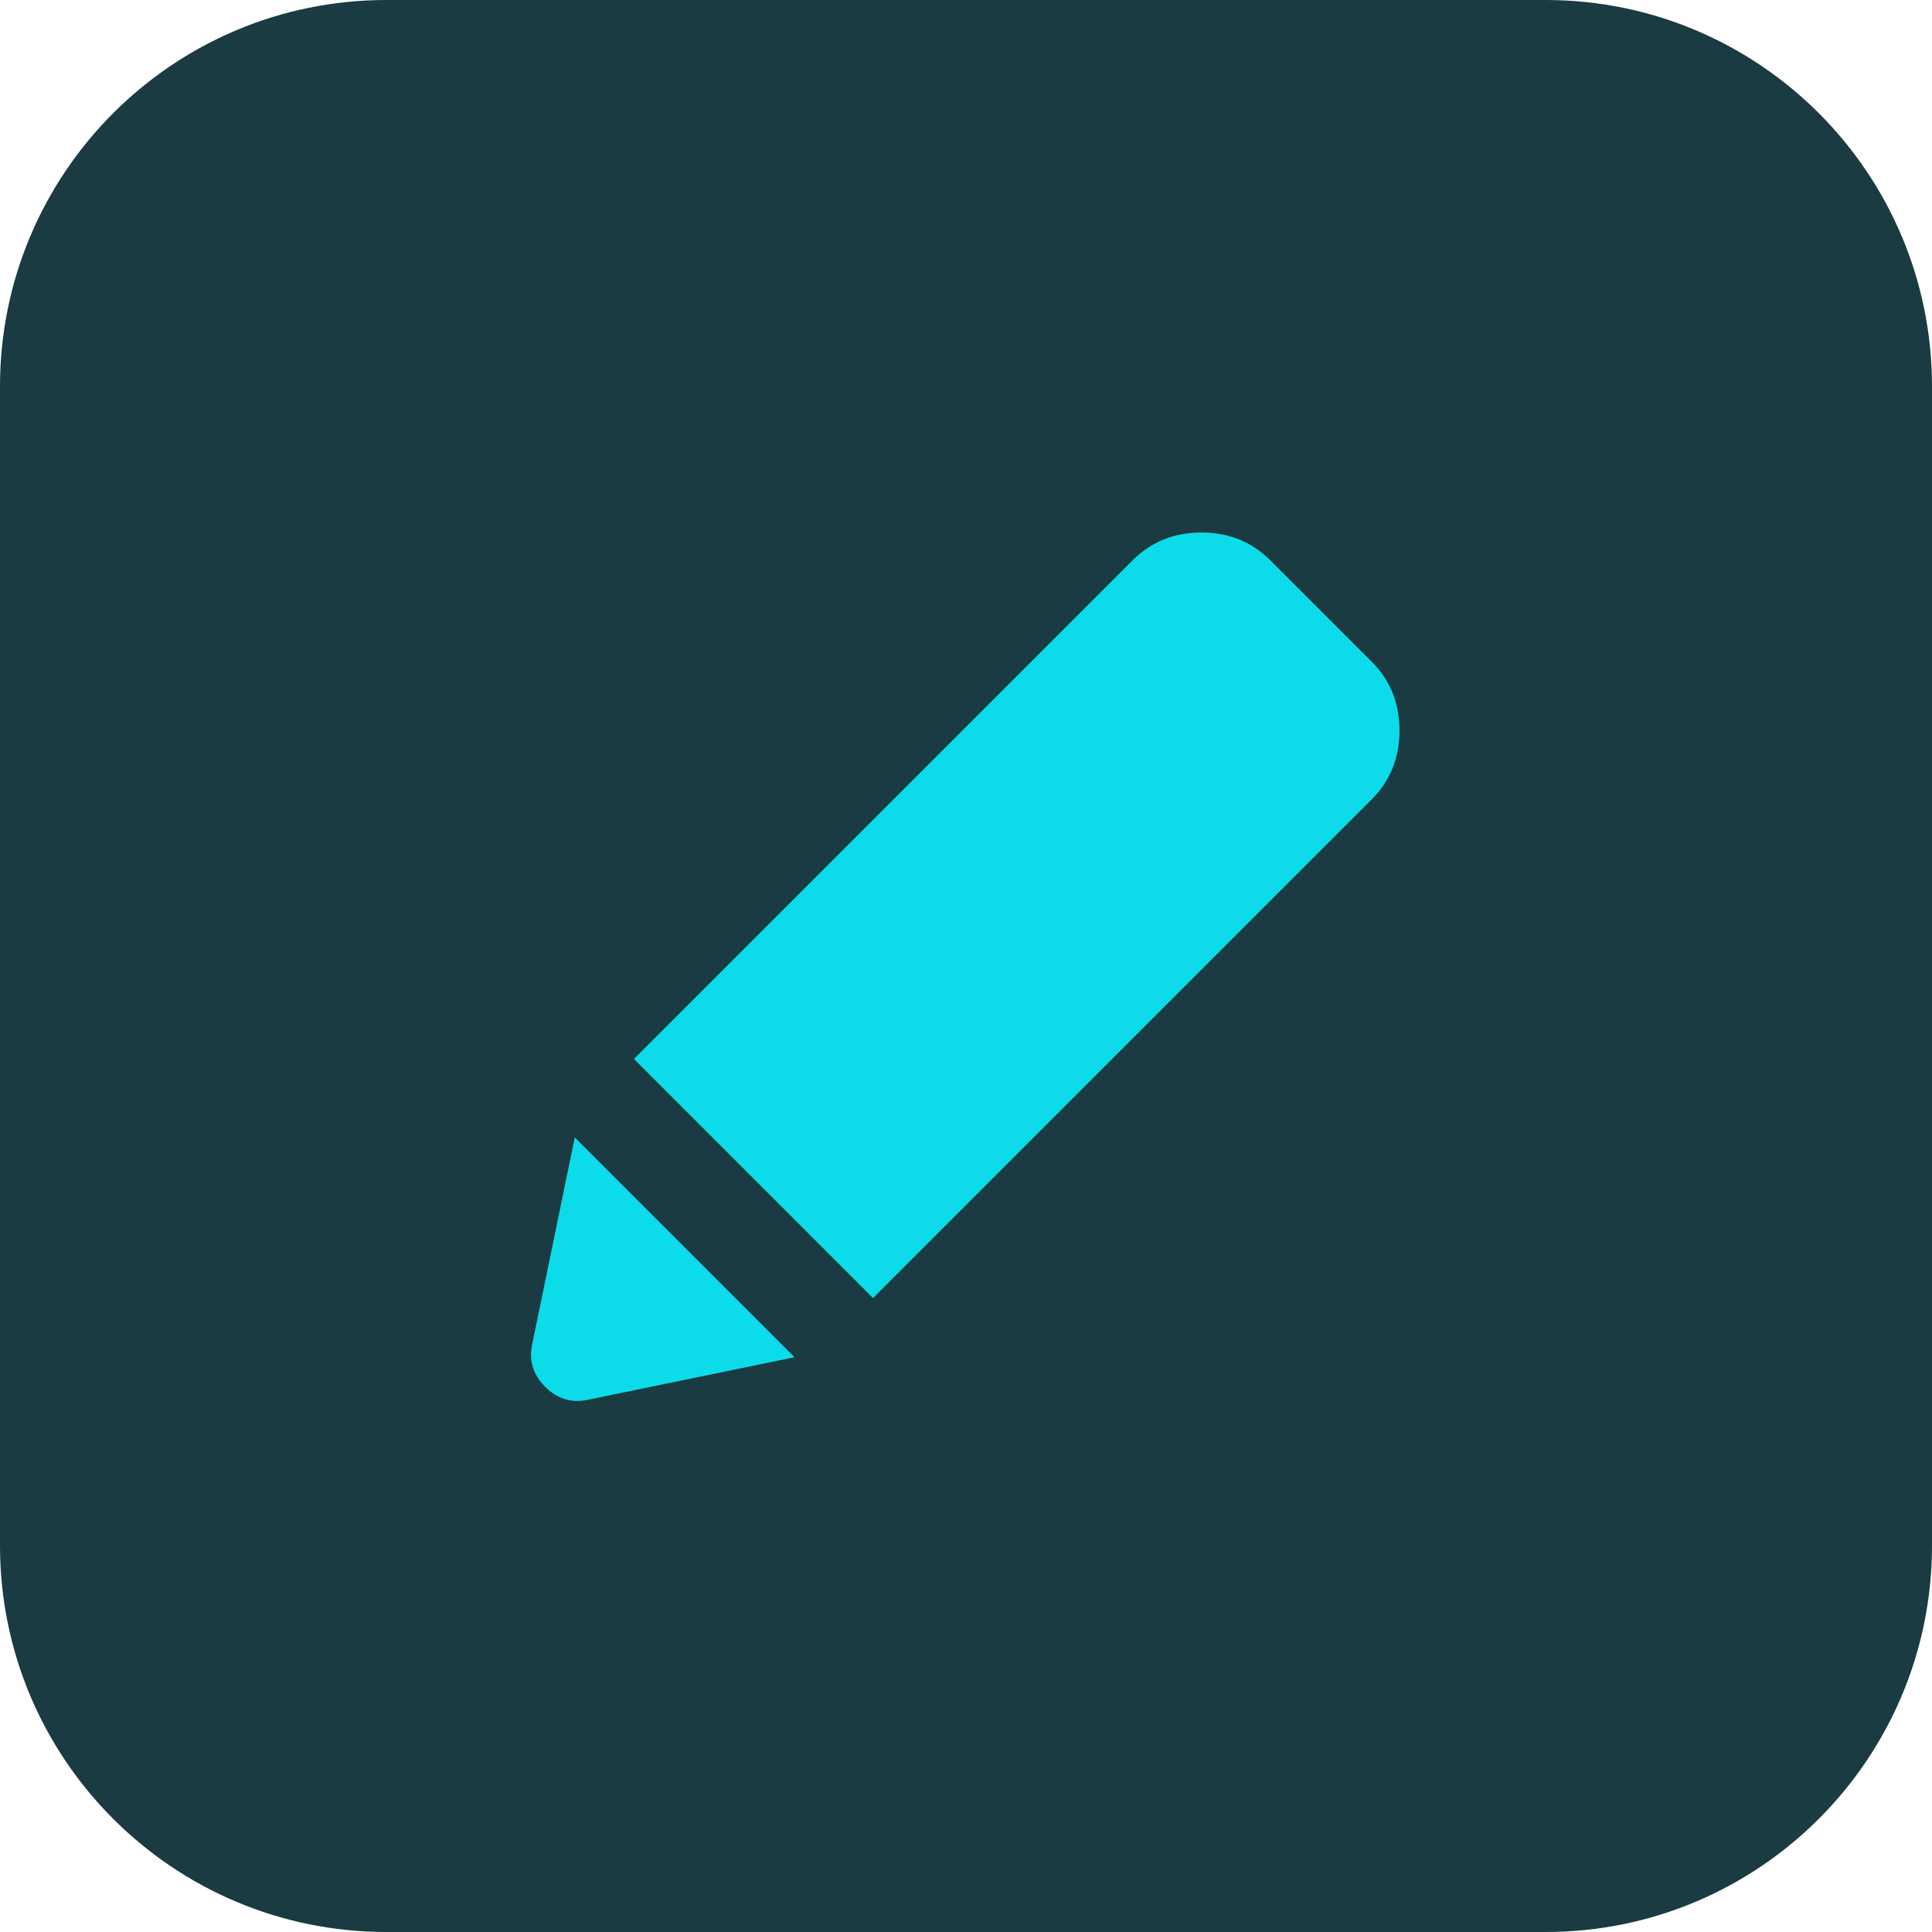
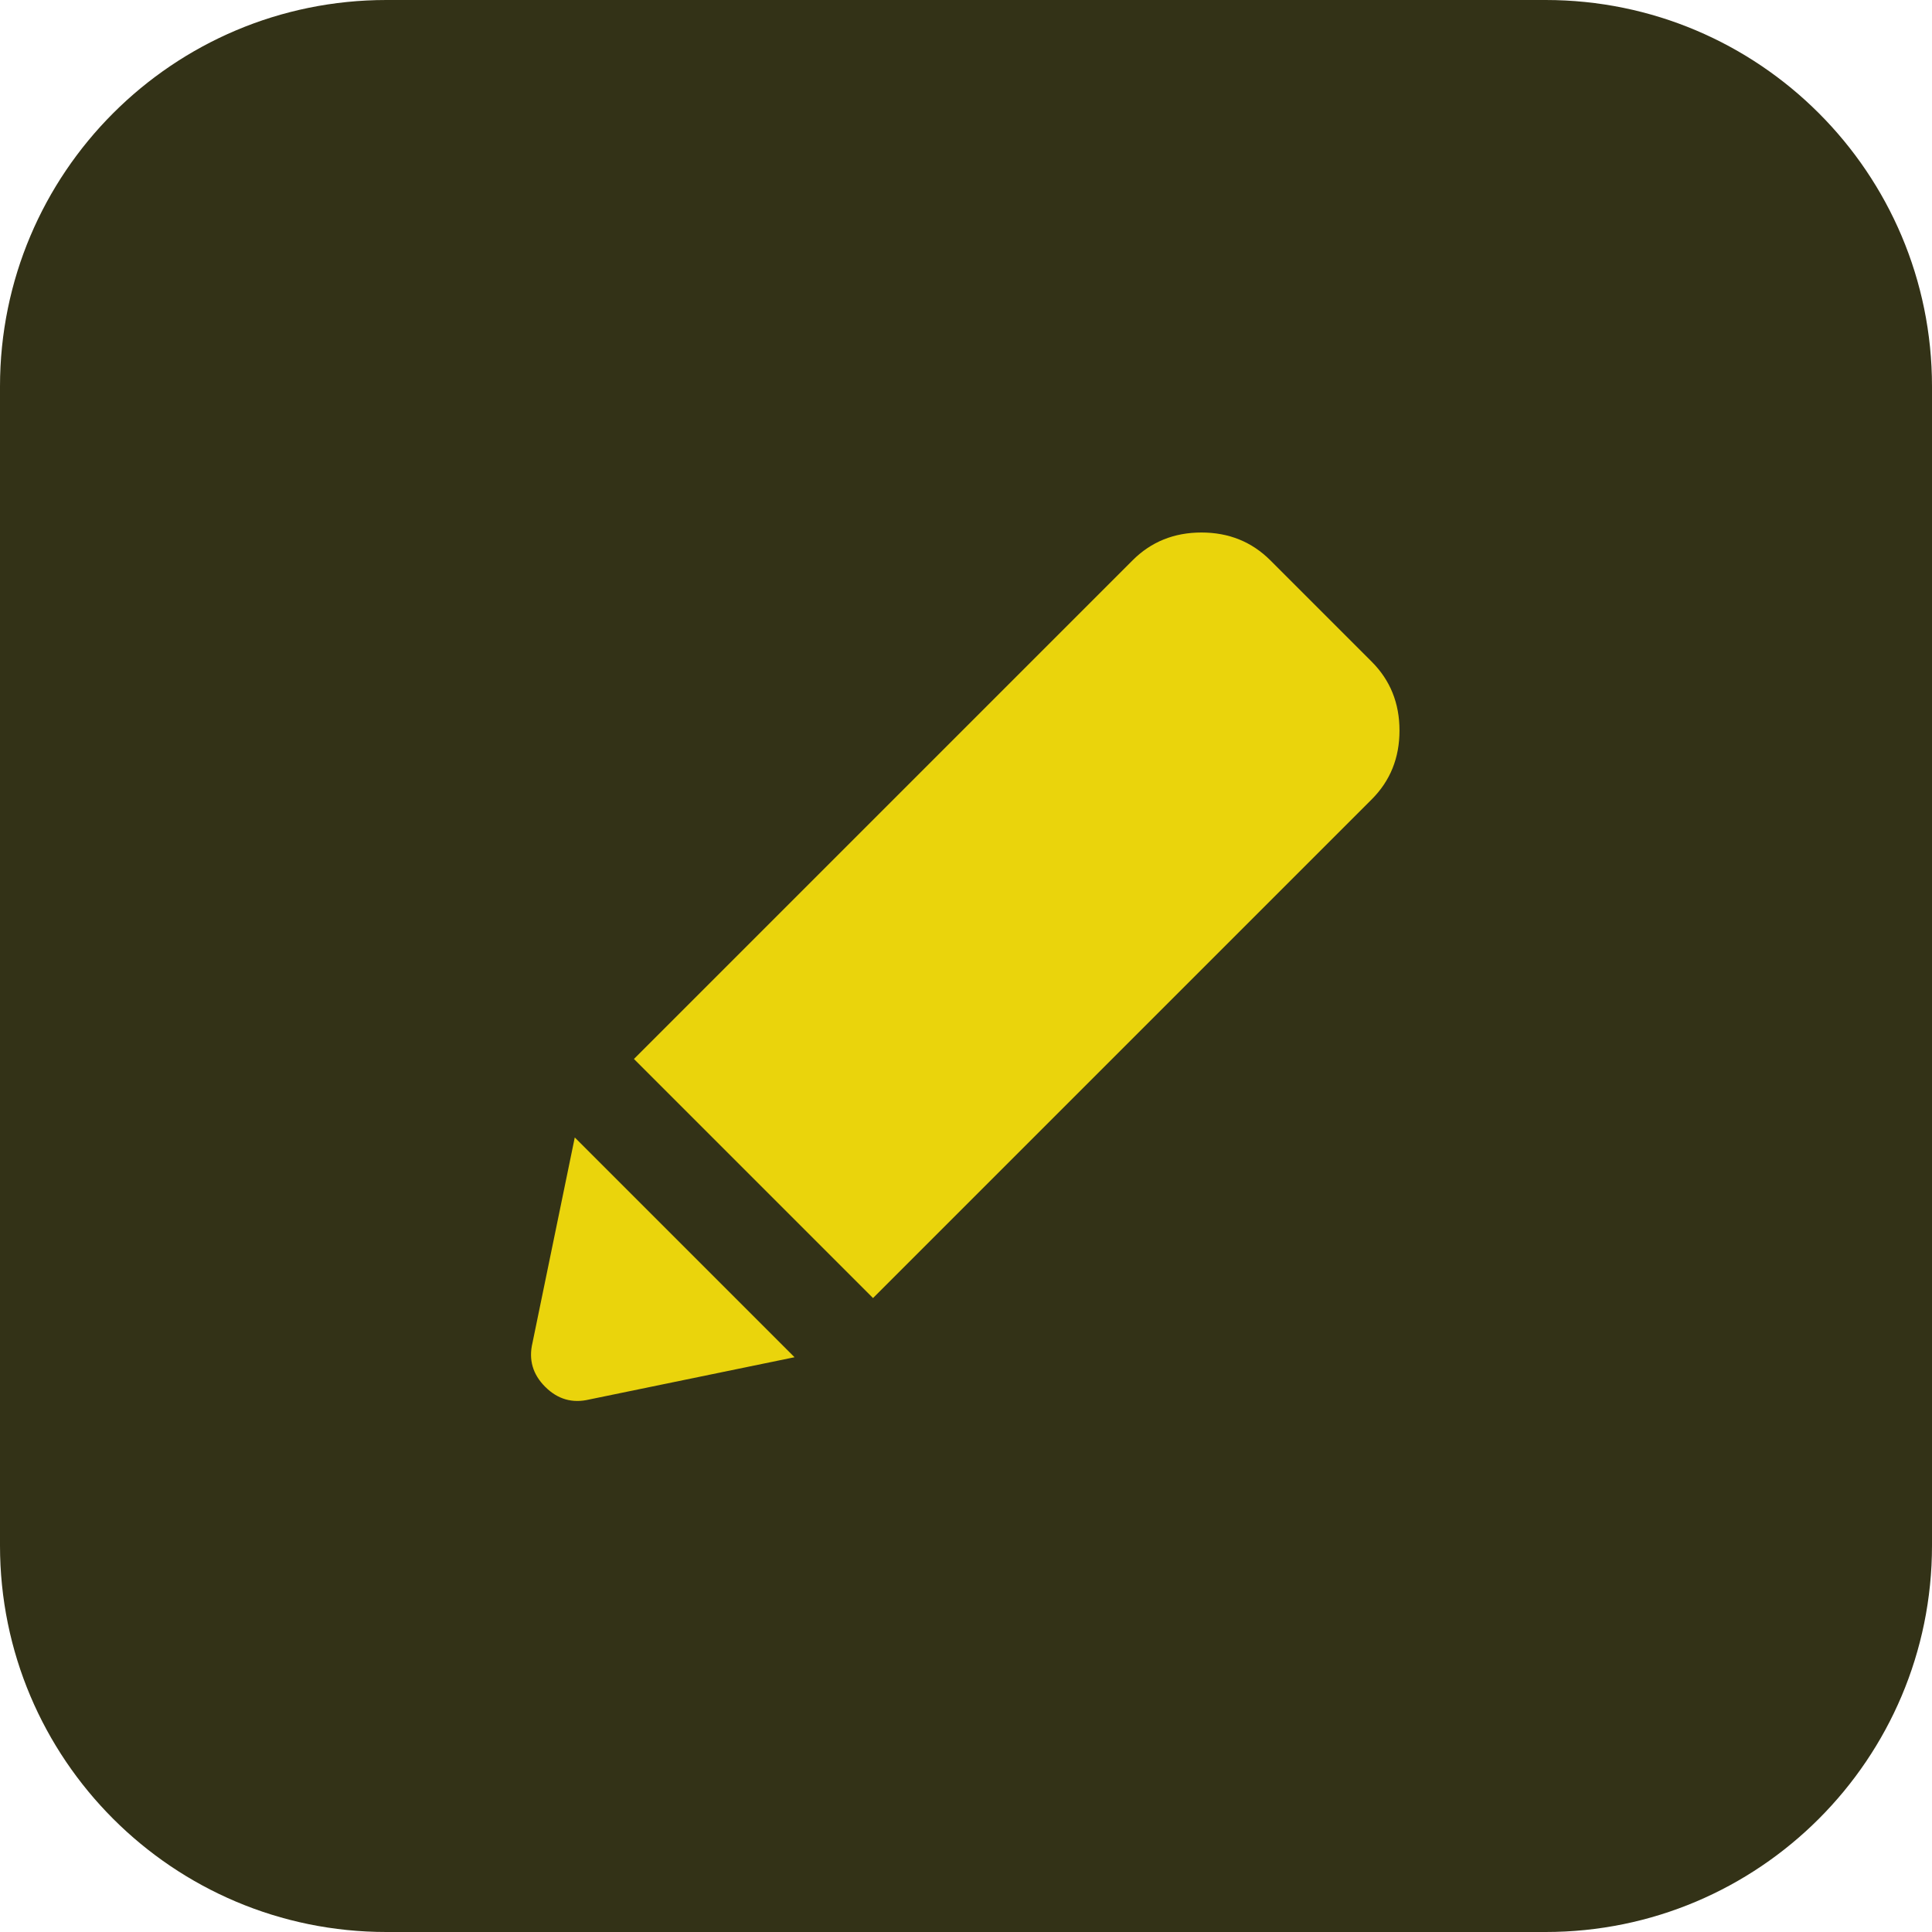
<svg xmlns="http://www.w3.org/2000/svg" width="40" height="40" viewBox="0 0 40 40" fill="none">
-   <rect x="40" y="40" width="40" height="40" rx="8" transform="rotate(180 40 40)" fill="#193B41" />
-   <mask id="mask0_1661_6373" style="mask-type:alpha" maskUnits="userSpaceOnUse" x="8" y="8" width="24" height="24">
+   <rect x="40" y="40" width="40" height="40" rx="8" transform="rotate(180 40 40)" fill="#333217" />
+   <mask id="mask0_2375_14651" style="mask-type:alpha" maskUnits="userSpaceOnUse" x="8" y="8" width="24" height="24">
    <rect x="8" y="8" width="24" height="24" fill="#D9D9D9" />
  </mask>
-   <g mask="url(#mask0_1661_6373)">
-     <path d="M12.2 28.975C11.85 29.058 11.546 28.971 11.287 28.712C11.029 28.454 10.941 28.15 11.025 27.8L11.9 23.55L16.45 28.1L12.2 28.975ZM18.075 26.875L13.125 21.925L23.45 11.6C23.833 11.217 24.308 11.025 24.875 11.025C25.441 11.025 25.916 11.217 26.3 11.6L28.4 13.7C28.783 14.083 28.975 14.558 28.975 15.125C28.975 15.692 28.783 16.167 28.4 16.55L18.075 26.875Z" fill="#0CDCEA" />
+   <g mask="url(#mask0_2375_14651)">
+     <path d="M12.2 28.975C11.85 29.058 11.546 28.971 11.287 28.712C11.029 28.454 10.941 28.15 11.025 27.8L11.9 23.55L16.45 28.1L12.2 28.975ZM18.075 26.875L13.125 21.925L23.45 11.6C23.833 11.217 24.308 11.025 24.875 11.025C25.441 11.025 25.916 11.217 26.3 11.6L28.4 13.7C28.783 14.083 28.975 14.558 28.975 15.125C28.975 15.692 28.783 16.167 28.4 16.55L18.075 26.875Z" fill="#EAD40C" />
  </g>
</svg>
